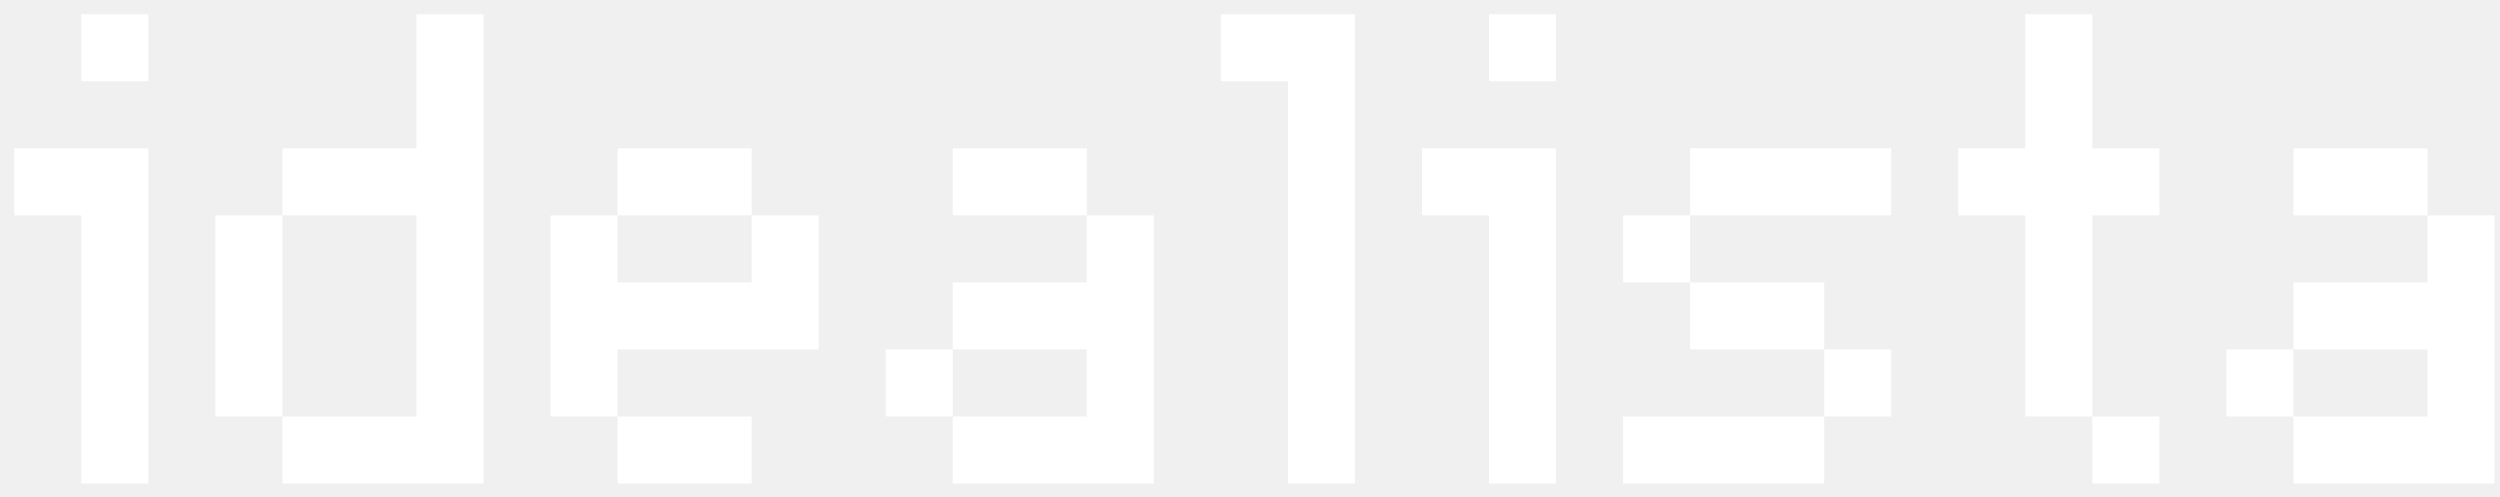
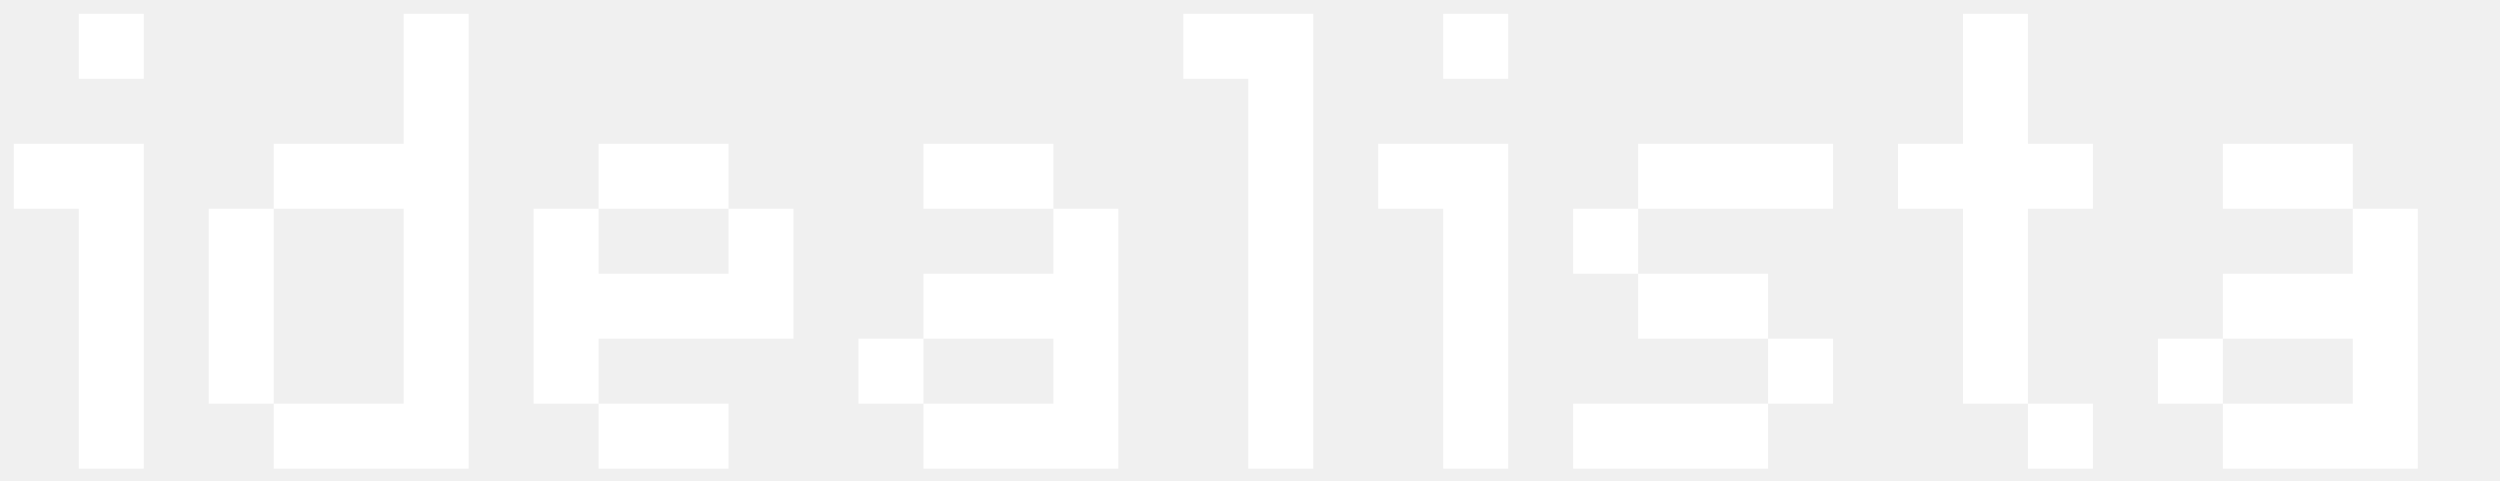
- <svg xmlns="http://www.w3.org/2000/svg" width="126" height="25" viewBox="0 0 126 25" fill="none">
+ <svg xmlns="http://www.w3.org/2000/svg" width="130" height="25" viewBox="0 0 130 25" fill="none">
  <path fill-rule="evenodd" clip-rule="evenodd" d="M4.097 2.408V4.097H5.787H7.476V2.408V0.719H5.787H4.097V2.408ZM20.99 4.097V7.476H17.611H14.233V9.165V10.854H12.544H10.854V15.922V20.99H12.544H14.233V22.679V24.369H19.301H24.369V12.544V0.719H22.679H20.99V4.097ZM61.533 2.408V4.097H63.222H64.911V14.233V24.369H66.601H68.29V12.544V0.719H64.911H61.533V2.408ZM75.047 2.408V4.097H76.736H78.426V2.408V0.719H76.736H75.047V2.408ZM102.076 4.097V7.476H100.386H98.697V9.165V10.854H100.386H102.076V15.922V20.99H103.765H105.454V22.679V24.369H107.143H108.833V22.679V20.99H107.143H105.454V15.922V10.854H107.143H108.833V9.165V7.476H107.143H105.454V4.097V0.719H103.765H102.076V4.097ZM0.719 9.165V10.854H2.408H4.097V17.611V24.369H5.787H7.476V15.922V7.476H4.097H0.719V9.165ZM31.126 9.165V10.854H29.436H27.747V15.922V20.99H29.436H31.126V22.679V24.369H34.504H37.883V22.679V20.99H34.504H31.126V19.301V17.611H36.194H41.261V14.233V10.854H39.572H37.883V9.165V7.476H34.504H31.126V9.165ZM48.019 9.165V10.854H51.397H54.776V12.544V14.233H51.397H48.019V15.922V17.611H46.329H44.64V19.301V20.99H46.329H48.019V22.679V24.369H53.086H58.154V17.611V10.854H56.465H54.776V9.165V7.476H51.397H48.019V9.165ZM71.668 9.165V10.854H73.358H75.047V17.611V24.369H76.736H78.426V15.922V7.476H75.047H71.668V9.165ZM85.183 9.165V10.854H83.493H81.804V12.544V14.233H83.493H85.183V15.922V17.611H88.561H91.94V19.301V20.99H86.872H81.804V22.679V24.369H86.872H91.94V22.679V20.99H93.629H95.318V19.301V17.611H93.629H91.94V15.922V14.233H88.561H85.183V12.544V10.854H90.251H95.318V9.165V7.476H90.251H85.183V9.165ZM115.59 9.165V10.854H118.968H122.347V12.544V14.233H118.968H115.59V15.922V17.611H113.9H112.211V19.301V20.99H113.9H115.59V22.679V24.369H120.658H125.725V17.611V10.854H124.036H122.347V9.165V7.476H118.968H115.59V9.165ZM20.99 15.922V20.99H17.611H14.233V15.922V10.854H17.611H20.99V15.922ZM37.883 12.544V14.233H34.504H31.126V12.544V10.854H34.504H37.883V12.544ZM54.776 19.301V20.99H51.397H48.019V19.301V17.611H51.397H54.776V19.301ZM122.347 19.301V20.99H118.968H115.59V19.301V17.611H118.968H122.347V19.301Z" fill="white" />
</svg>
